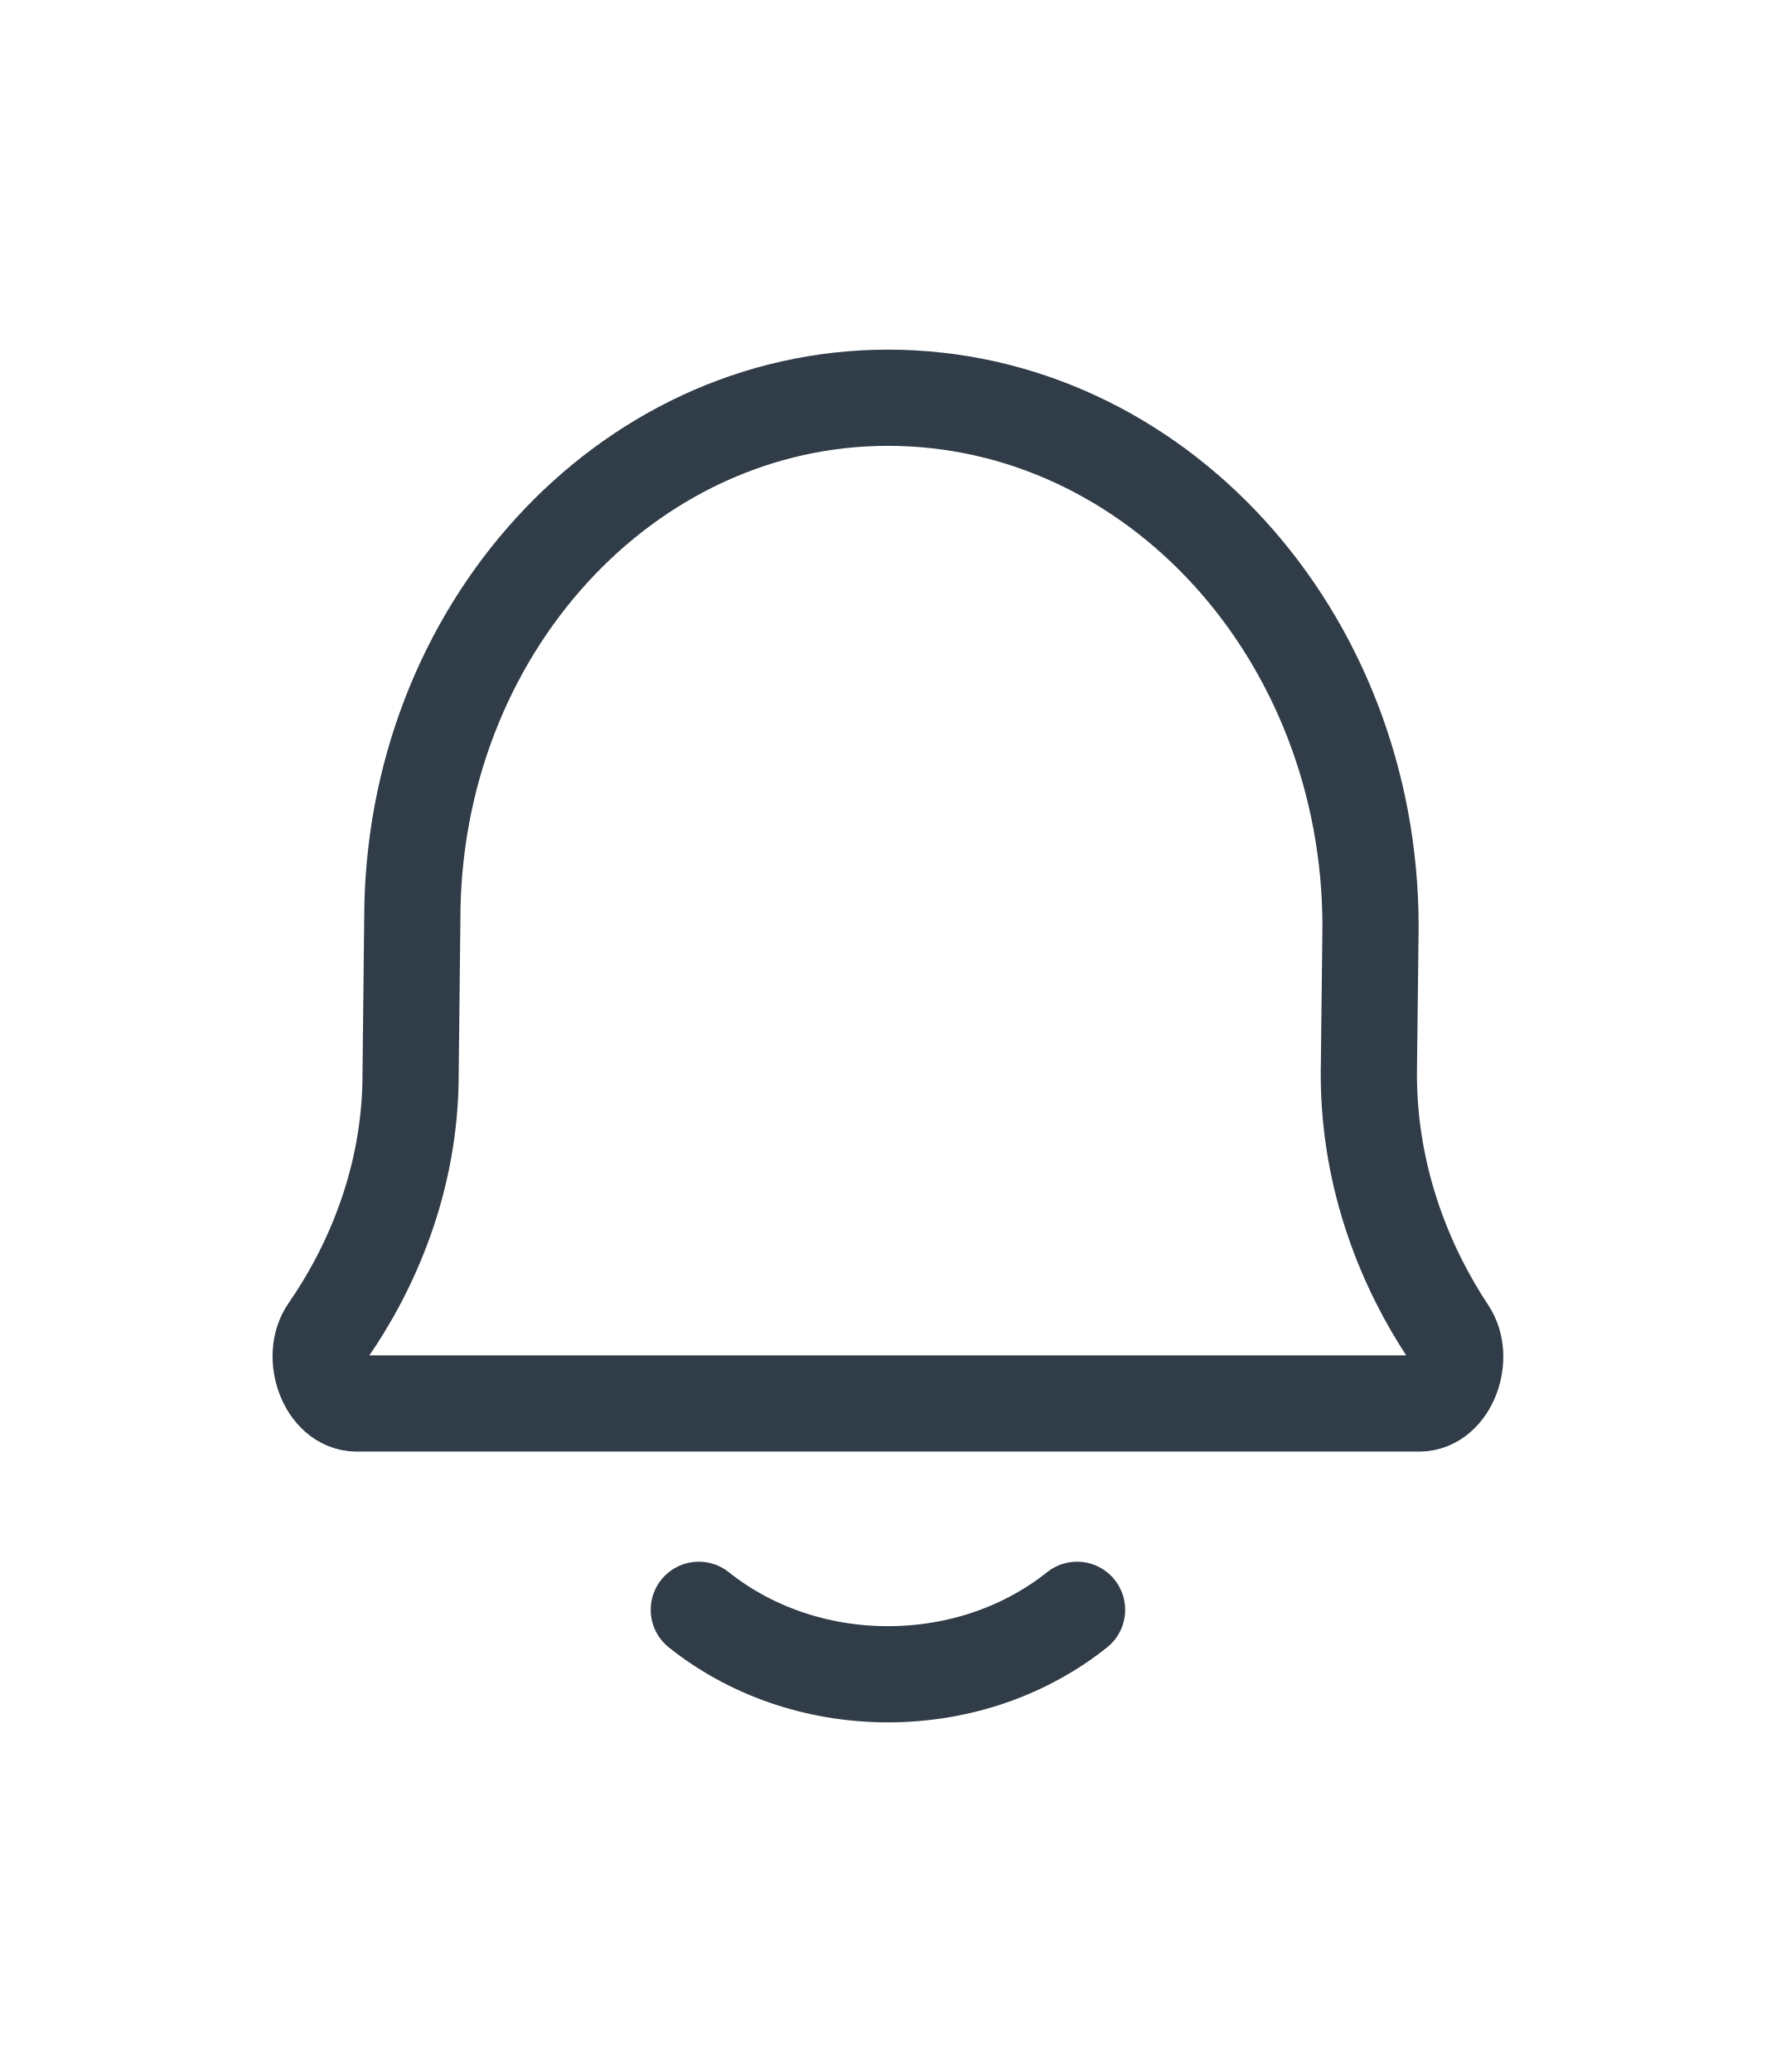
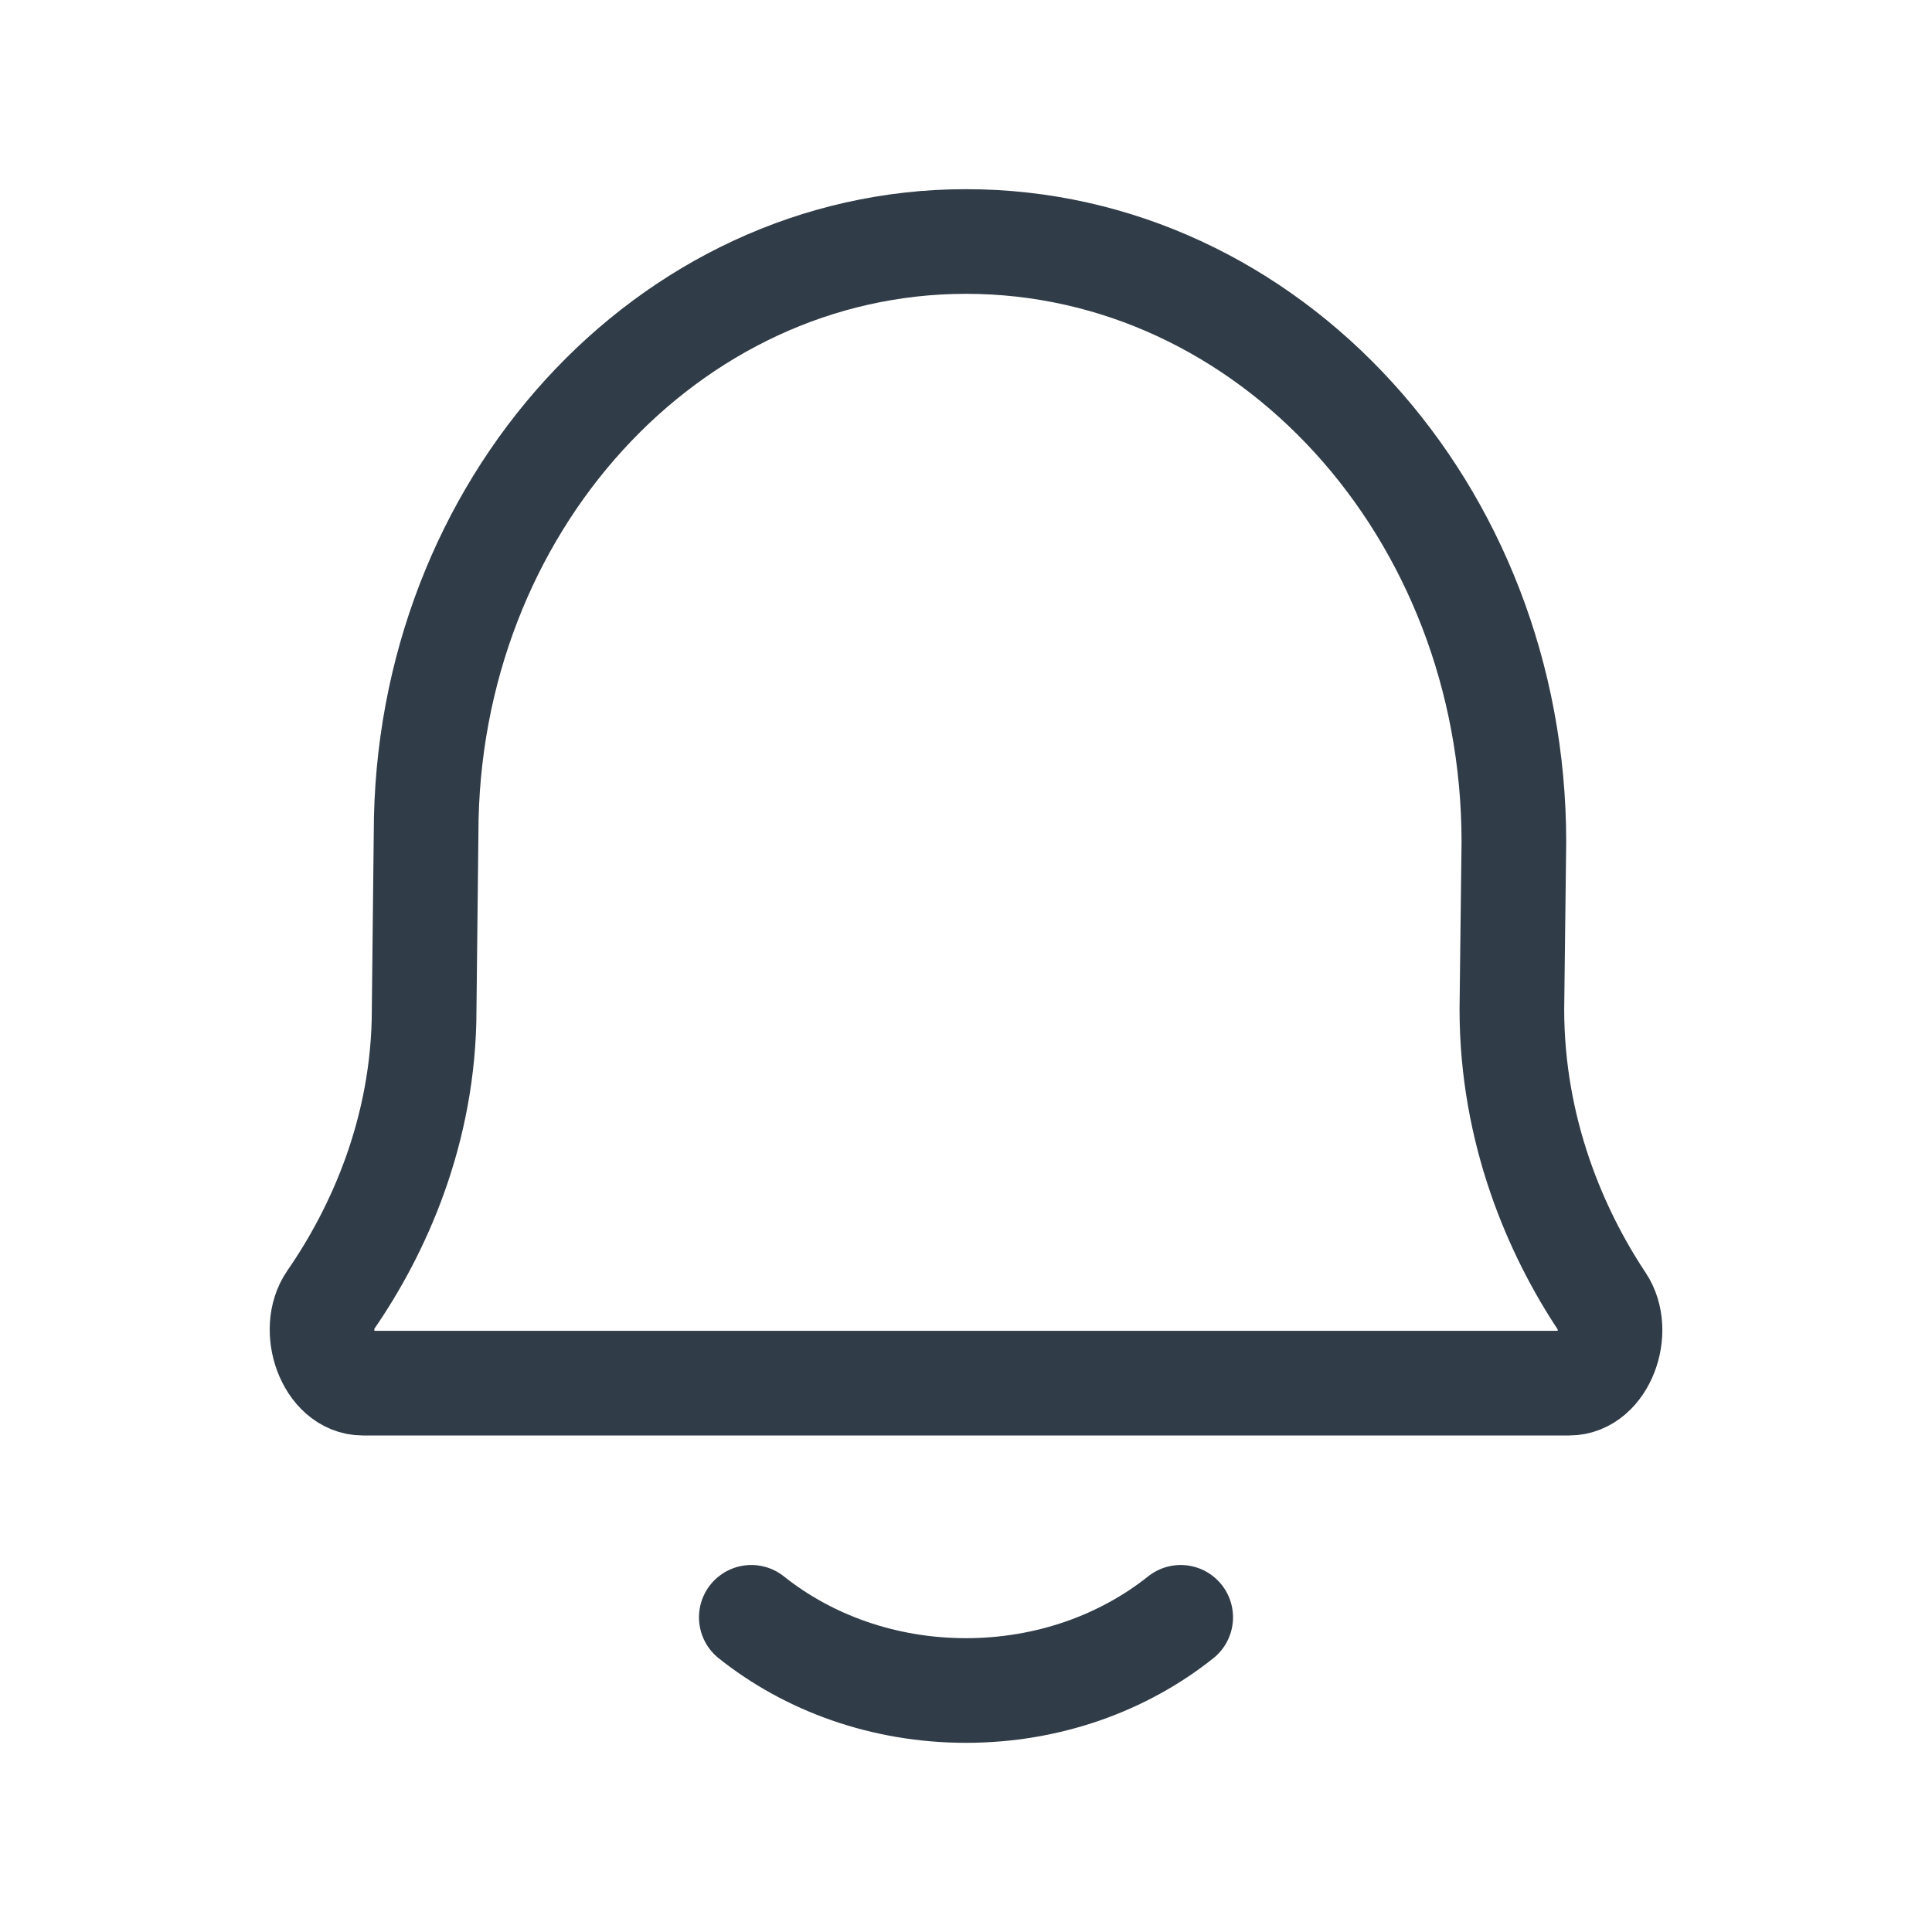
- <svg xmlns="http://www.w3.org/2000/svg" width="24" height="28" viewBox="0 0 24 28" fill="none">
-   <path d="M9.444 21.754C10.123 22.296 11.018 22.625 12 22.625C12.982 22.625 13.877 22.296 14.556 21.754M4.82 18.966C4.416 18.966 4.19 18.331 4.435 17.979C5.002 17.16 5.549 15.96 5.549 14.515L5.572 12.42C5.572 8.529 8.45 5.375 12 5.375C15.602 5.375 18.522 8.576 18.522 12.524L18.499 14.515C18.499 15.97 19.027 17.177 19.571 17.995C19.806 18.349 19.58 18.966 19.181 18.966H4.82Z" stroke="#303C47" stroke-width="1.3" stroke-linecap="round" stroke-linejoin="round" />
+ <svg xmlns="http://www.w3.org/2000/svg" width="24" height="24" viewBox="0 0 24 24" fill="none">
+   <path d="M9.333 20.091C10.041 20.656 10.976 21 12 21C13.024 21 13.959 20.656 14.667 20.091M4.508 17.182C4.086 17.182 3.851 16.519 4.106 16.151C4.697 15.297 5.269 14.045 5.269 12.537L5.293 10.352C5.293 6.291 8.296 3 12 3C15.759 3 18.806 6.34 18.806 10.46L18.781 12.537C18.781 14.056 19.333 15.315 19.901 16.169C20.146 16.538 19.91 17.182 19.493 17.182H4.508Z" stroke="#303C47" stroke-width="1.3" stroke-linecap="round" stroke-linejoin="round" />
</svg>
